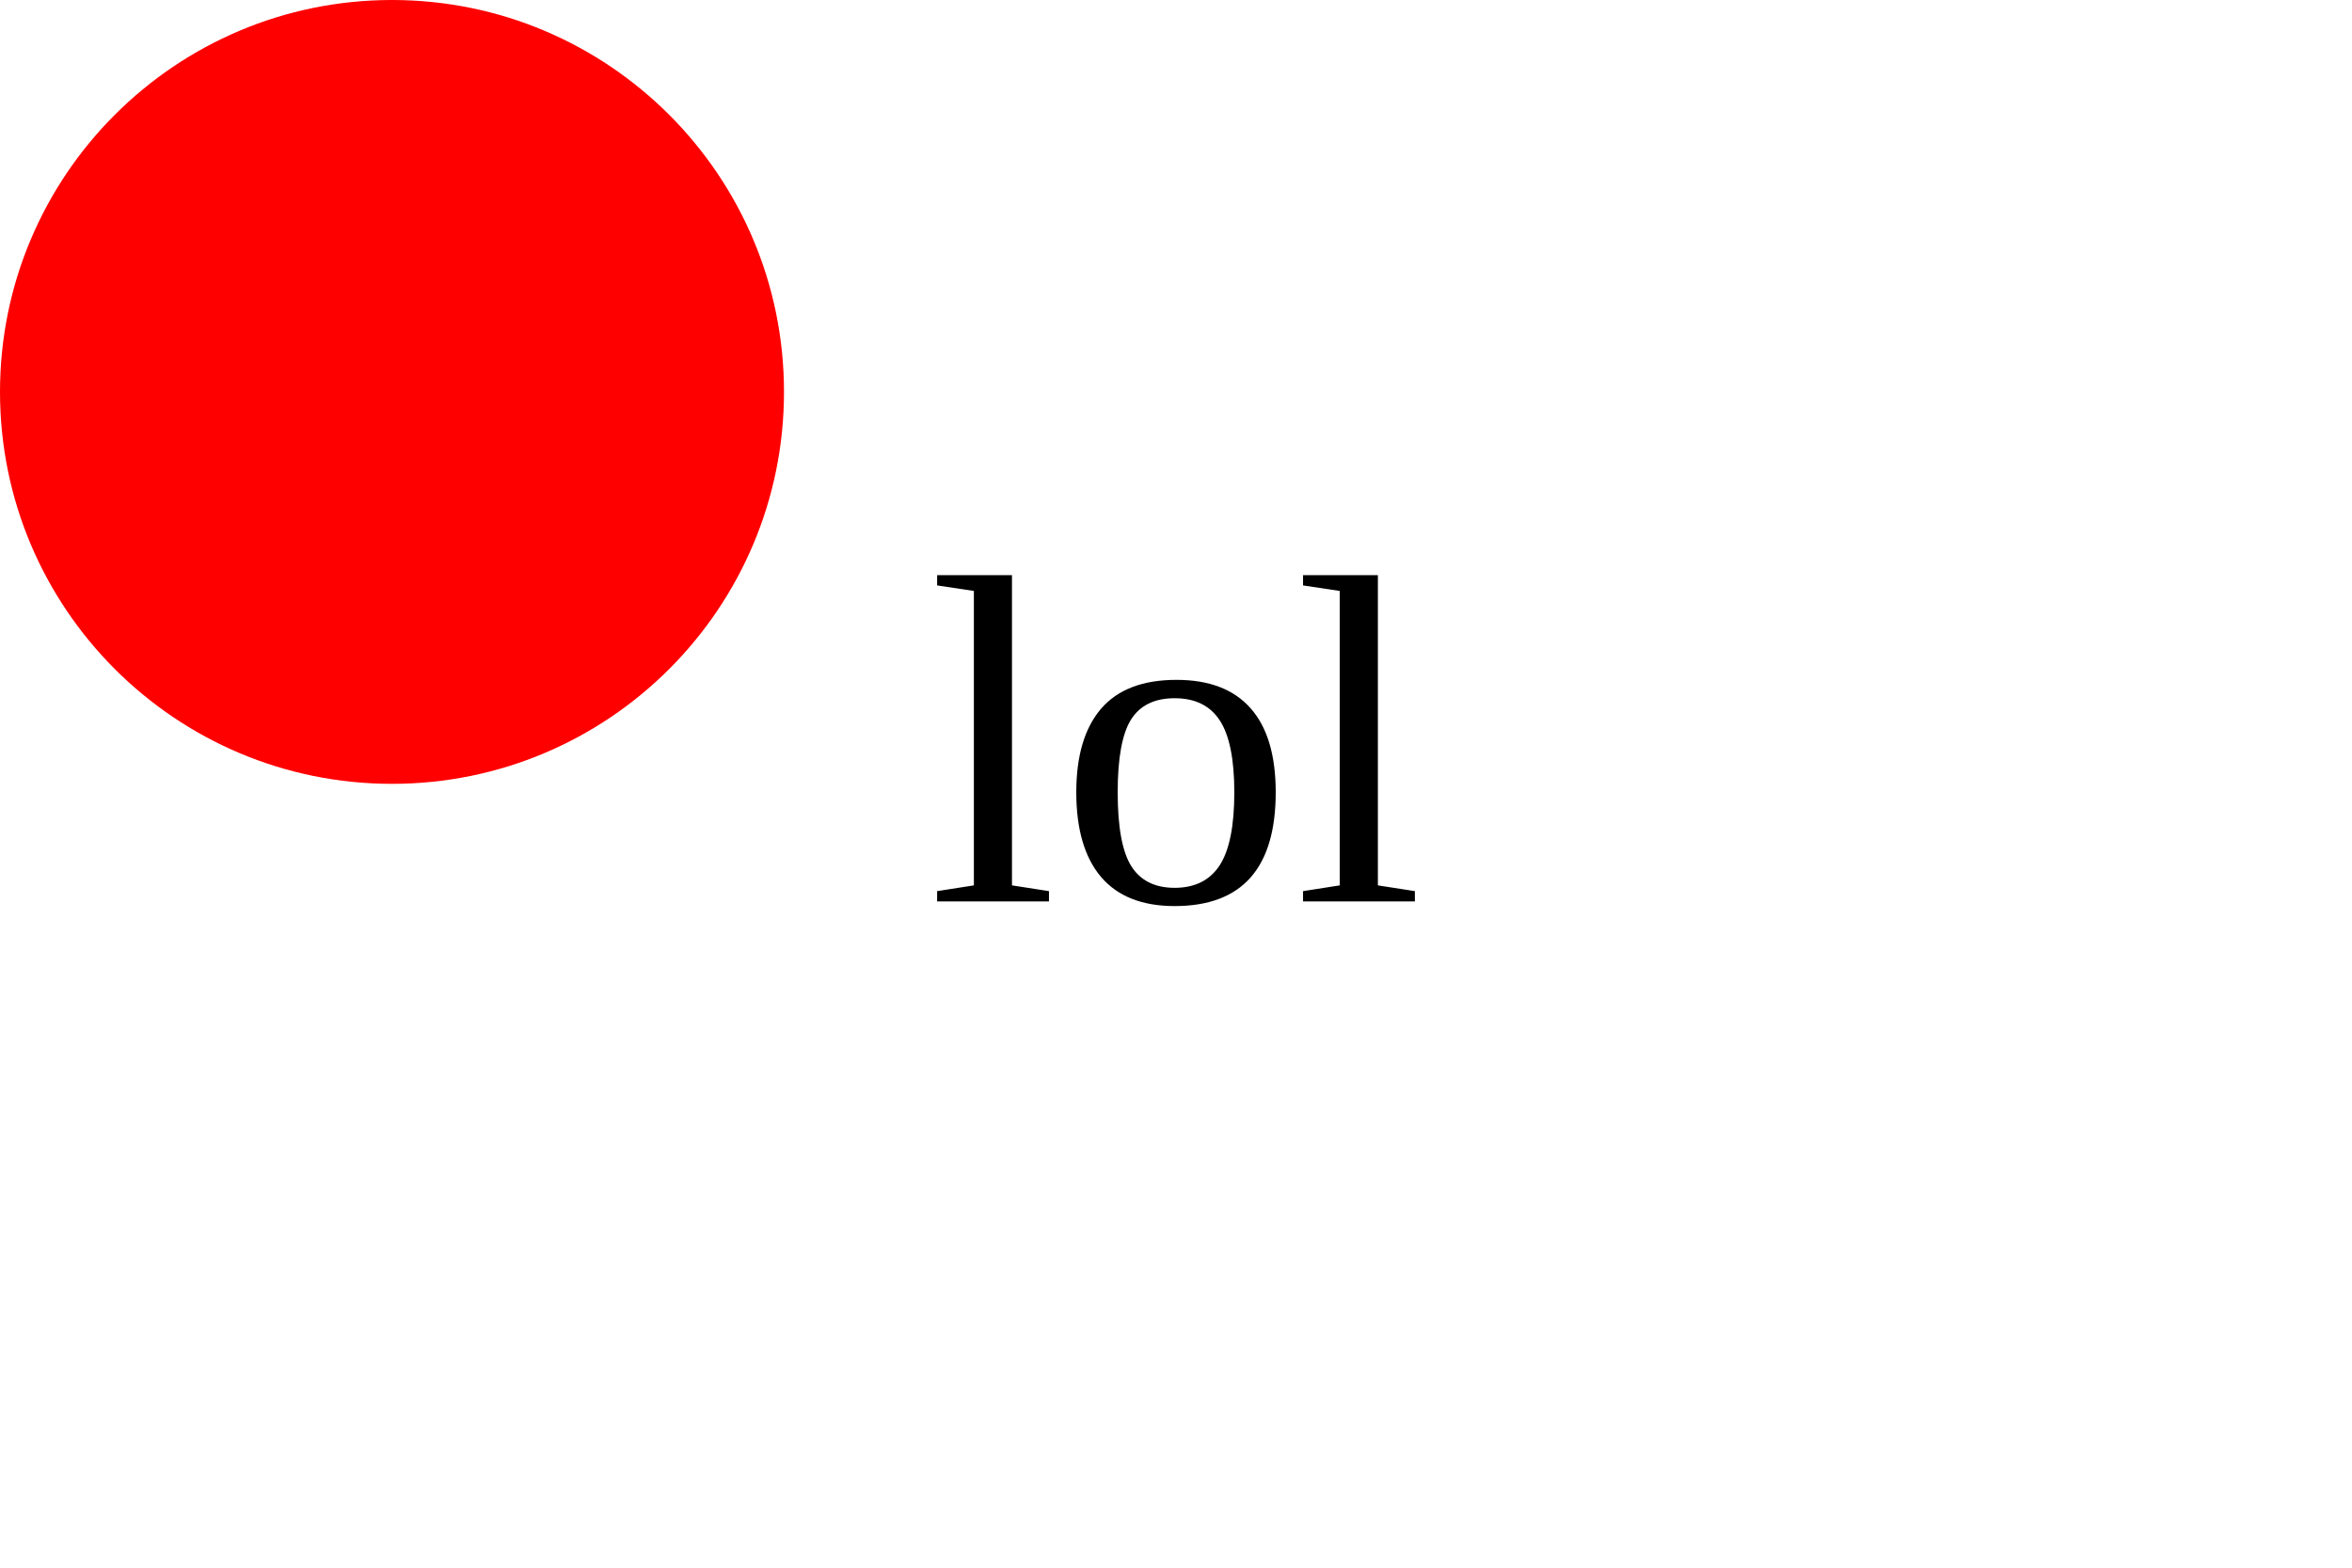
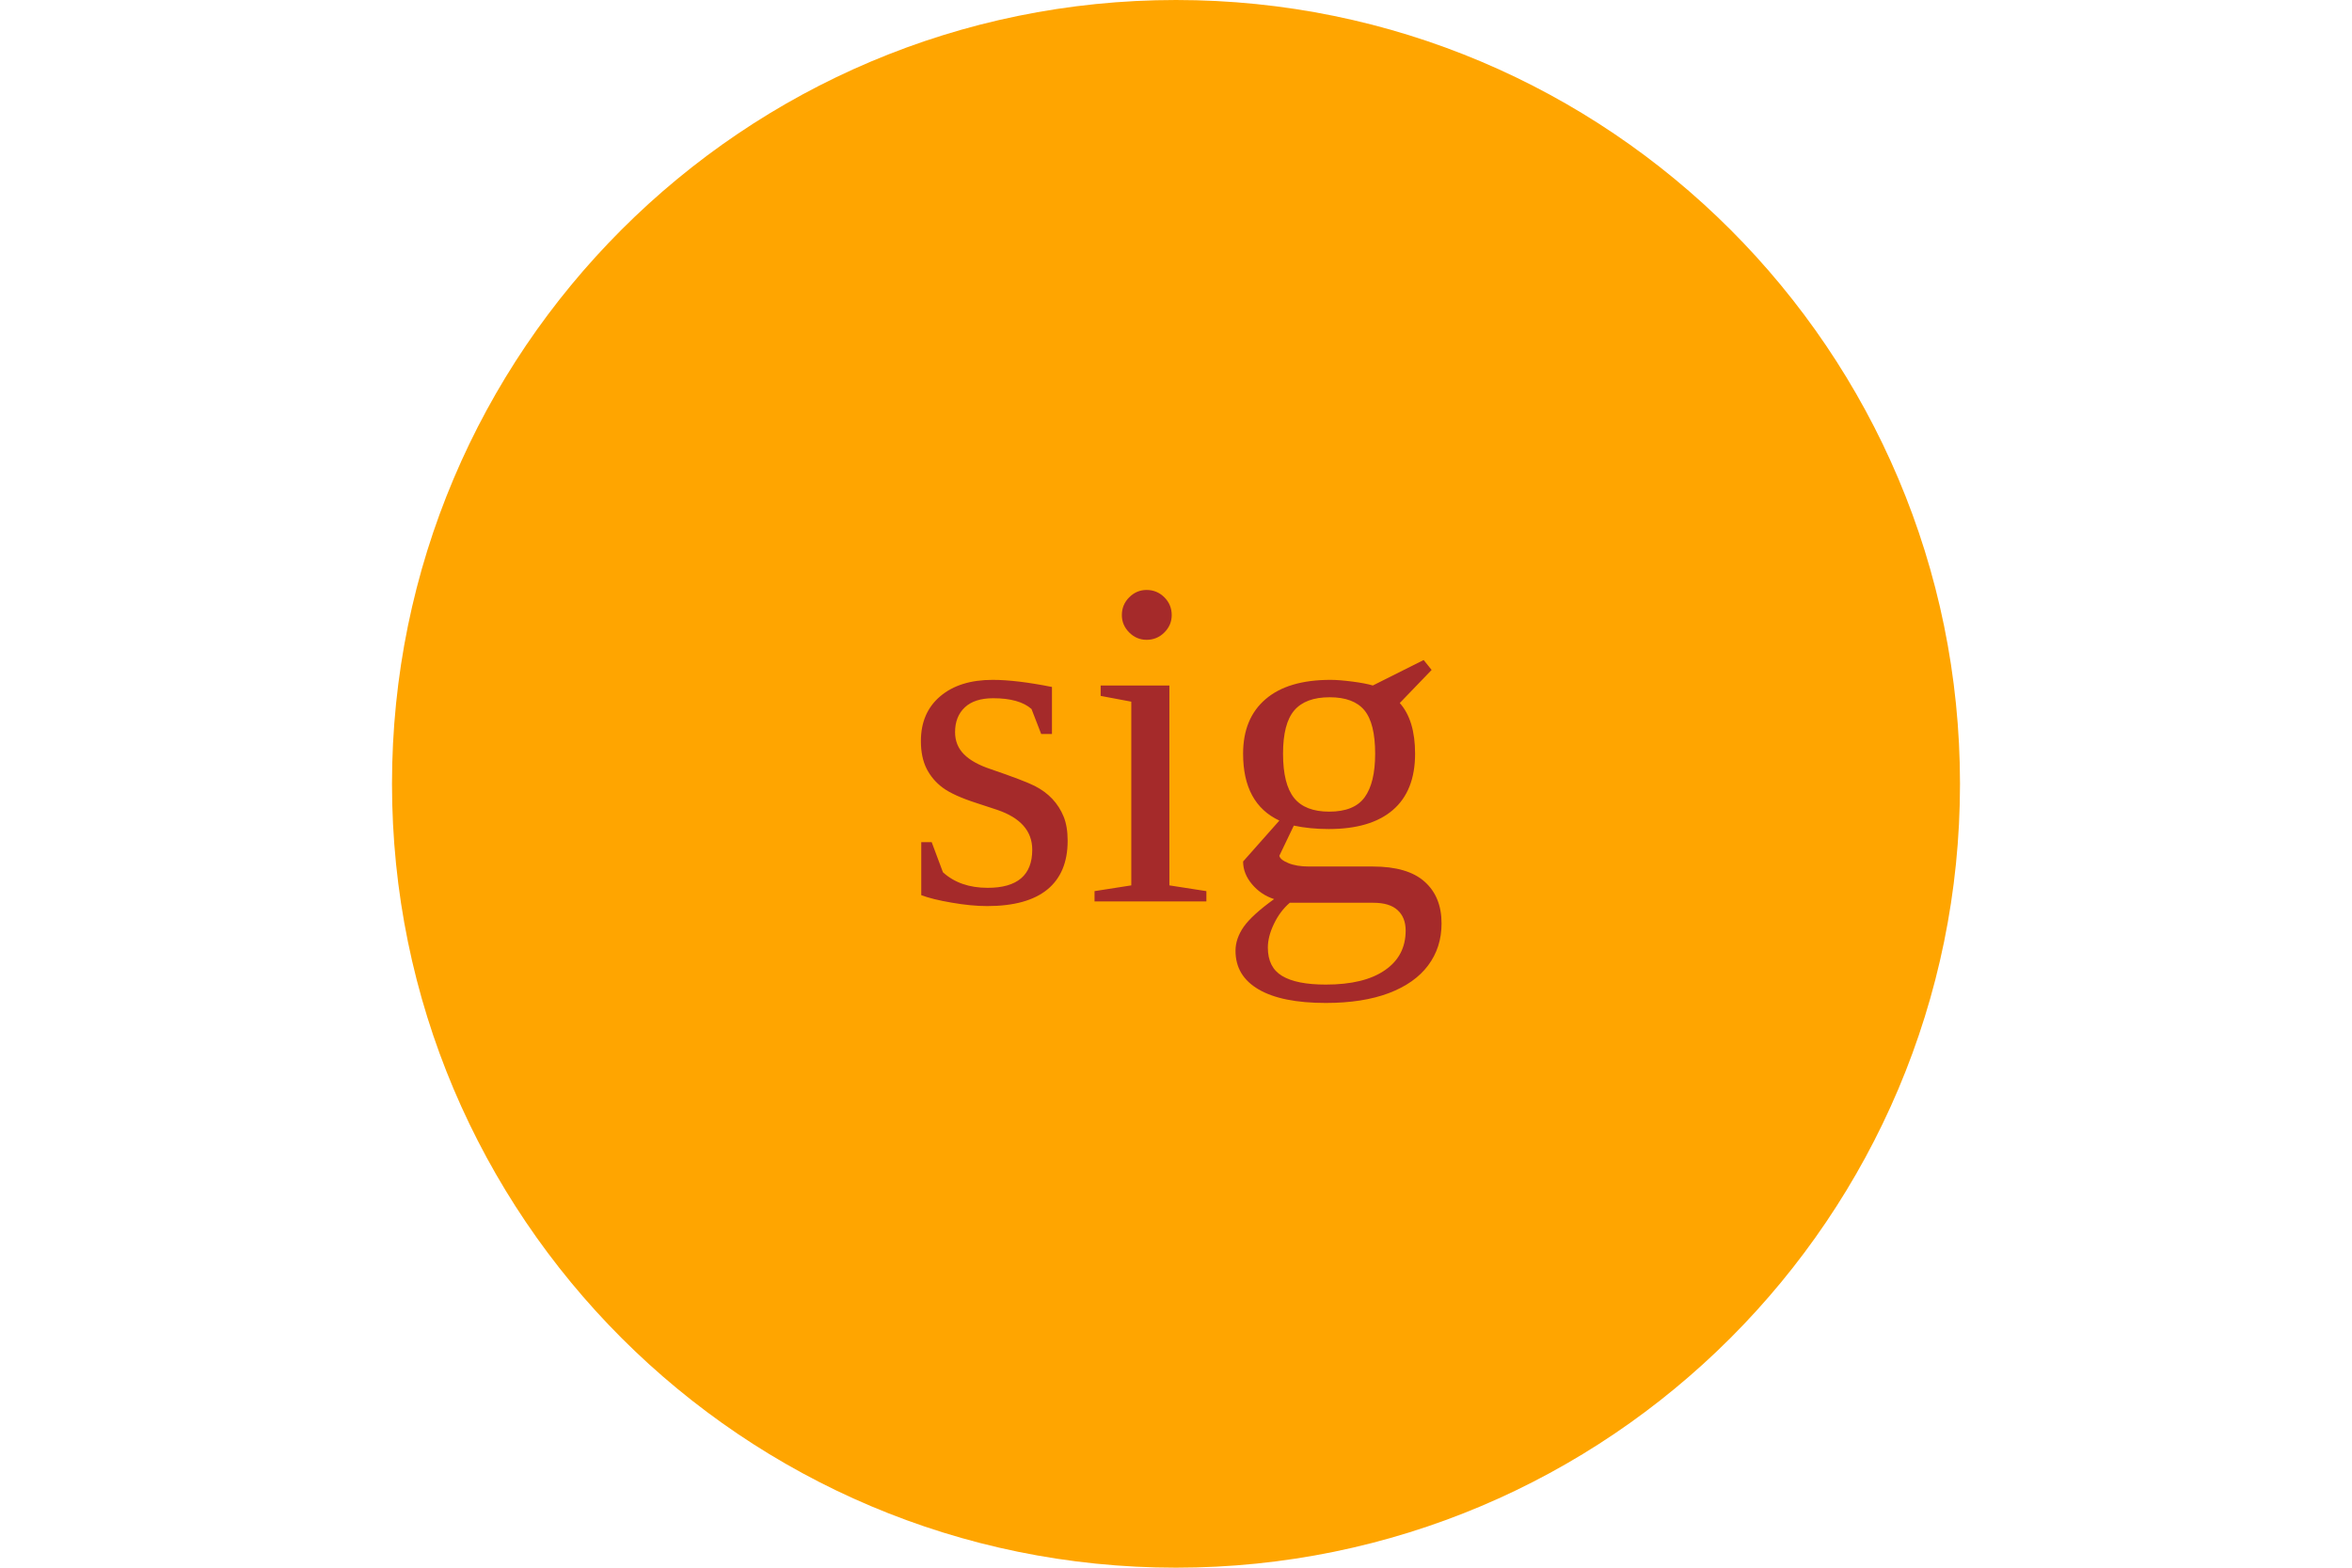
<svg xmlns="http://www.w3.org/2000/svg" width="300" height="200">
-   <circle cx="50" cy="50" r="50" fill="red" />
-   <text x="150" y="115" font-size="60" text-anchor="middle" fill="black">lol</text>
+   <circle cx="150" cy="100" r="100" fill="orange" />
+   <text x="150" y="115" font-size="60" text-anchor="middle" fill="brown">sig</text>
</svg>
